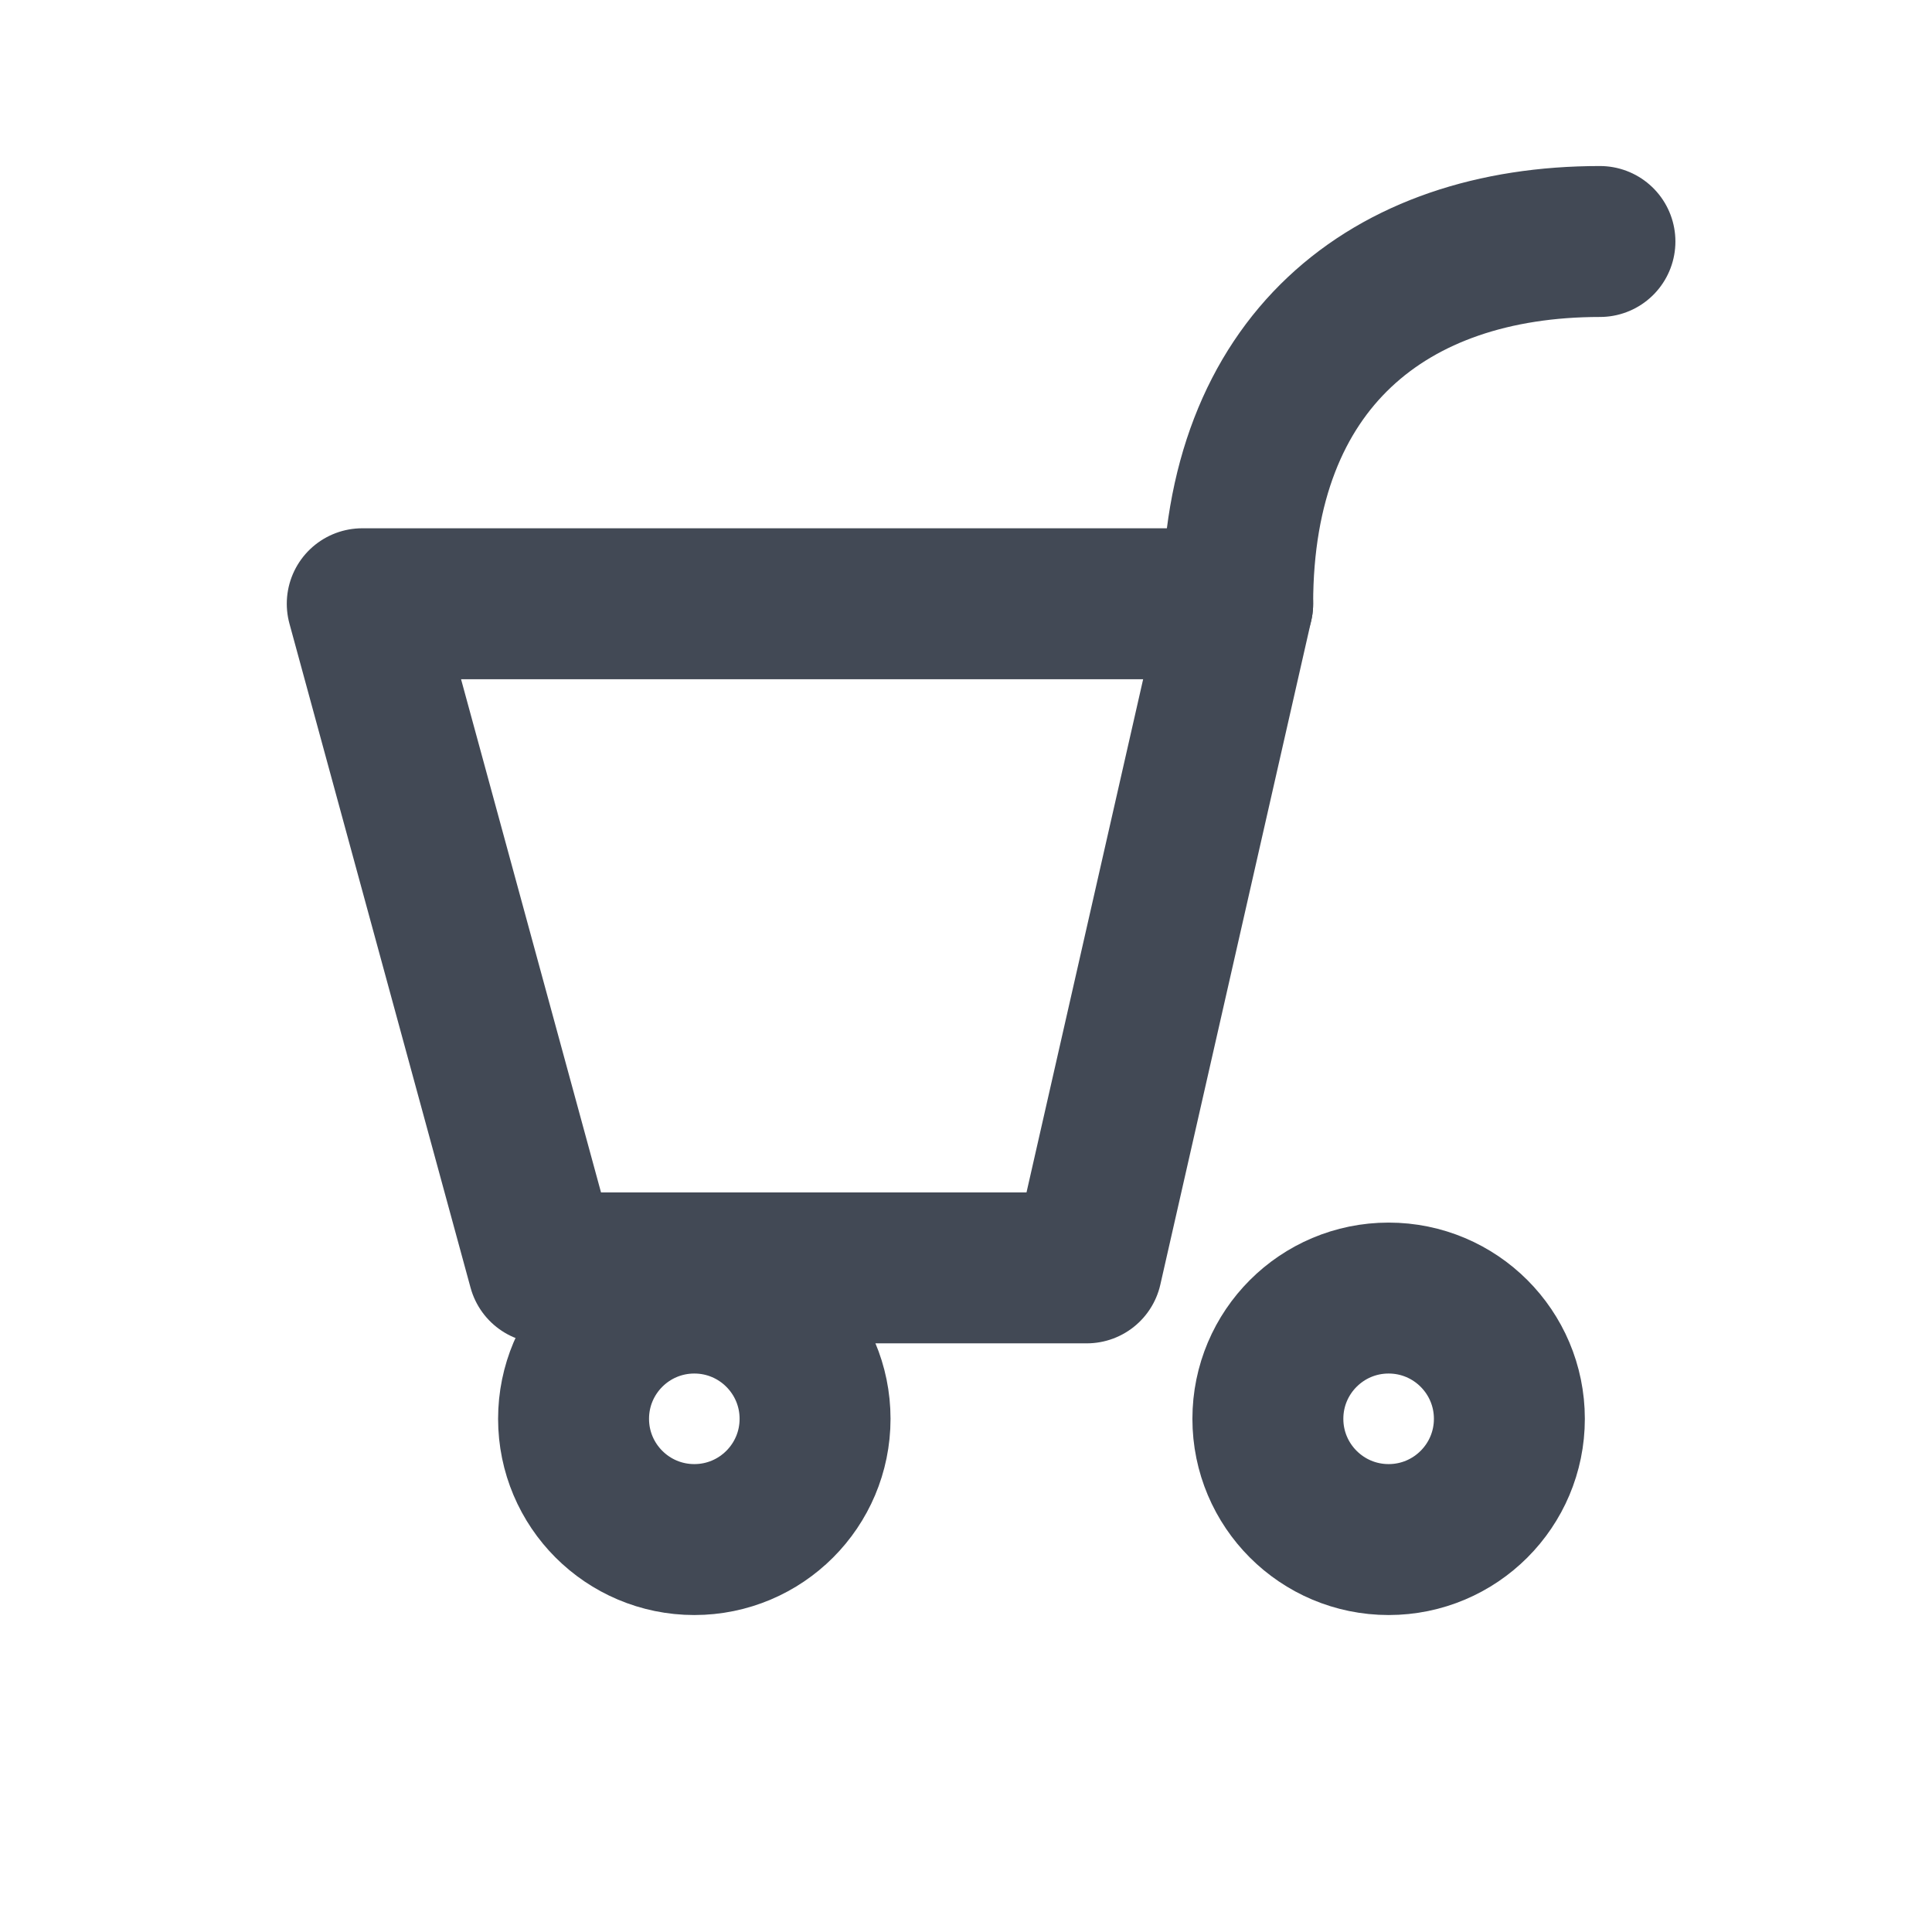
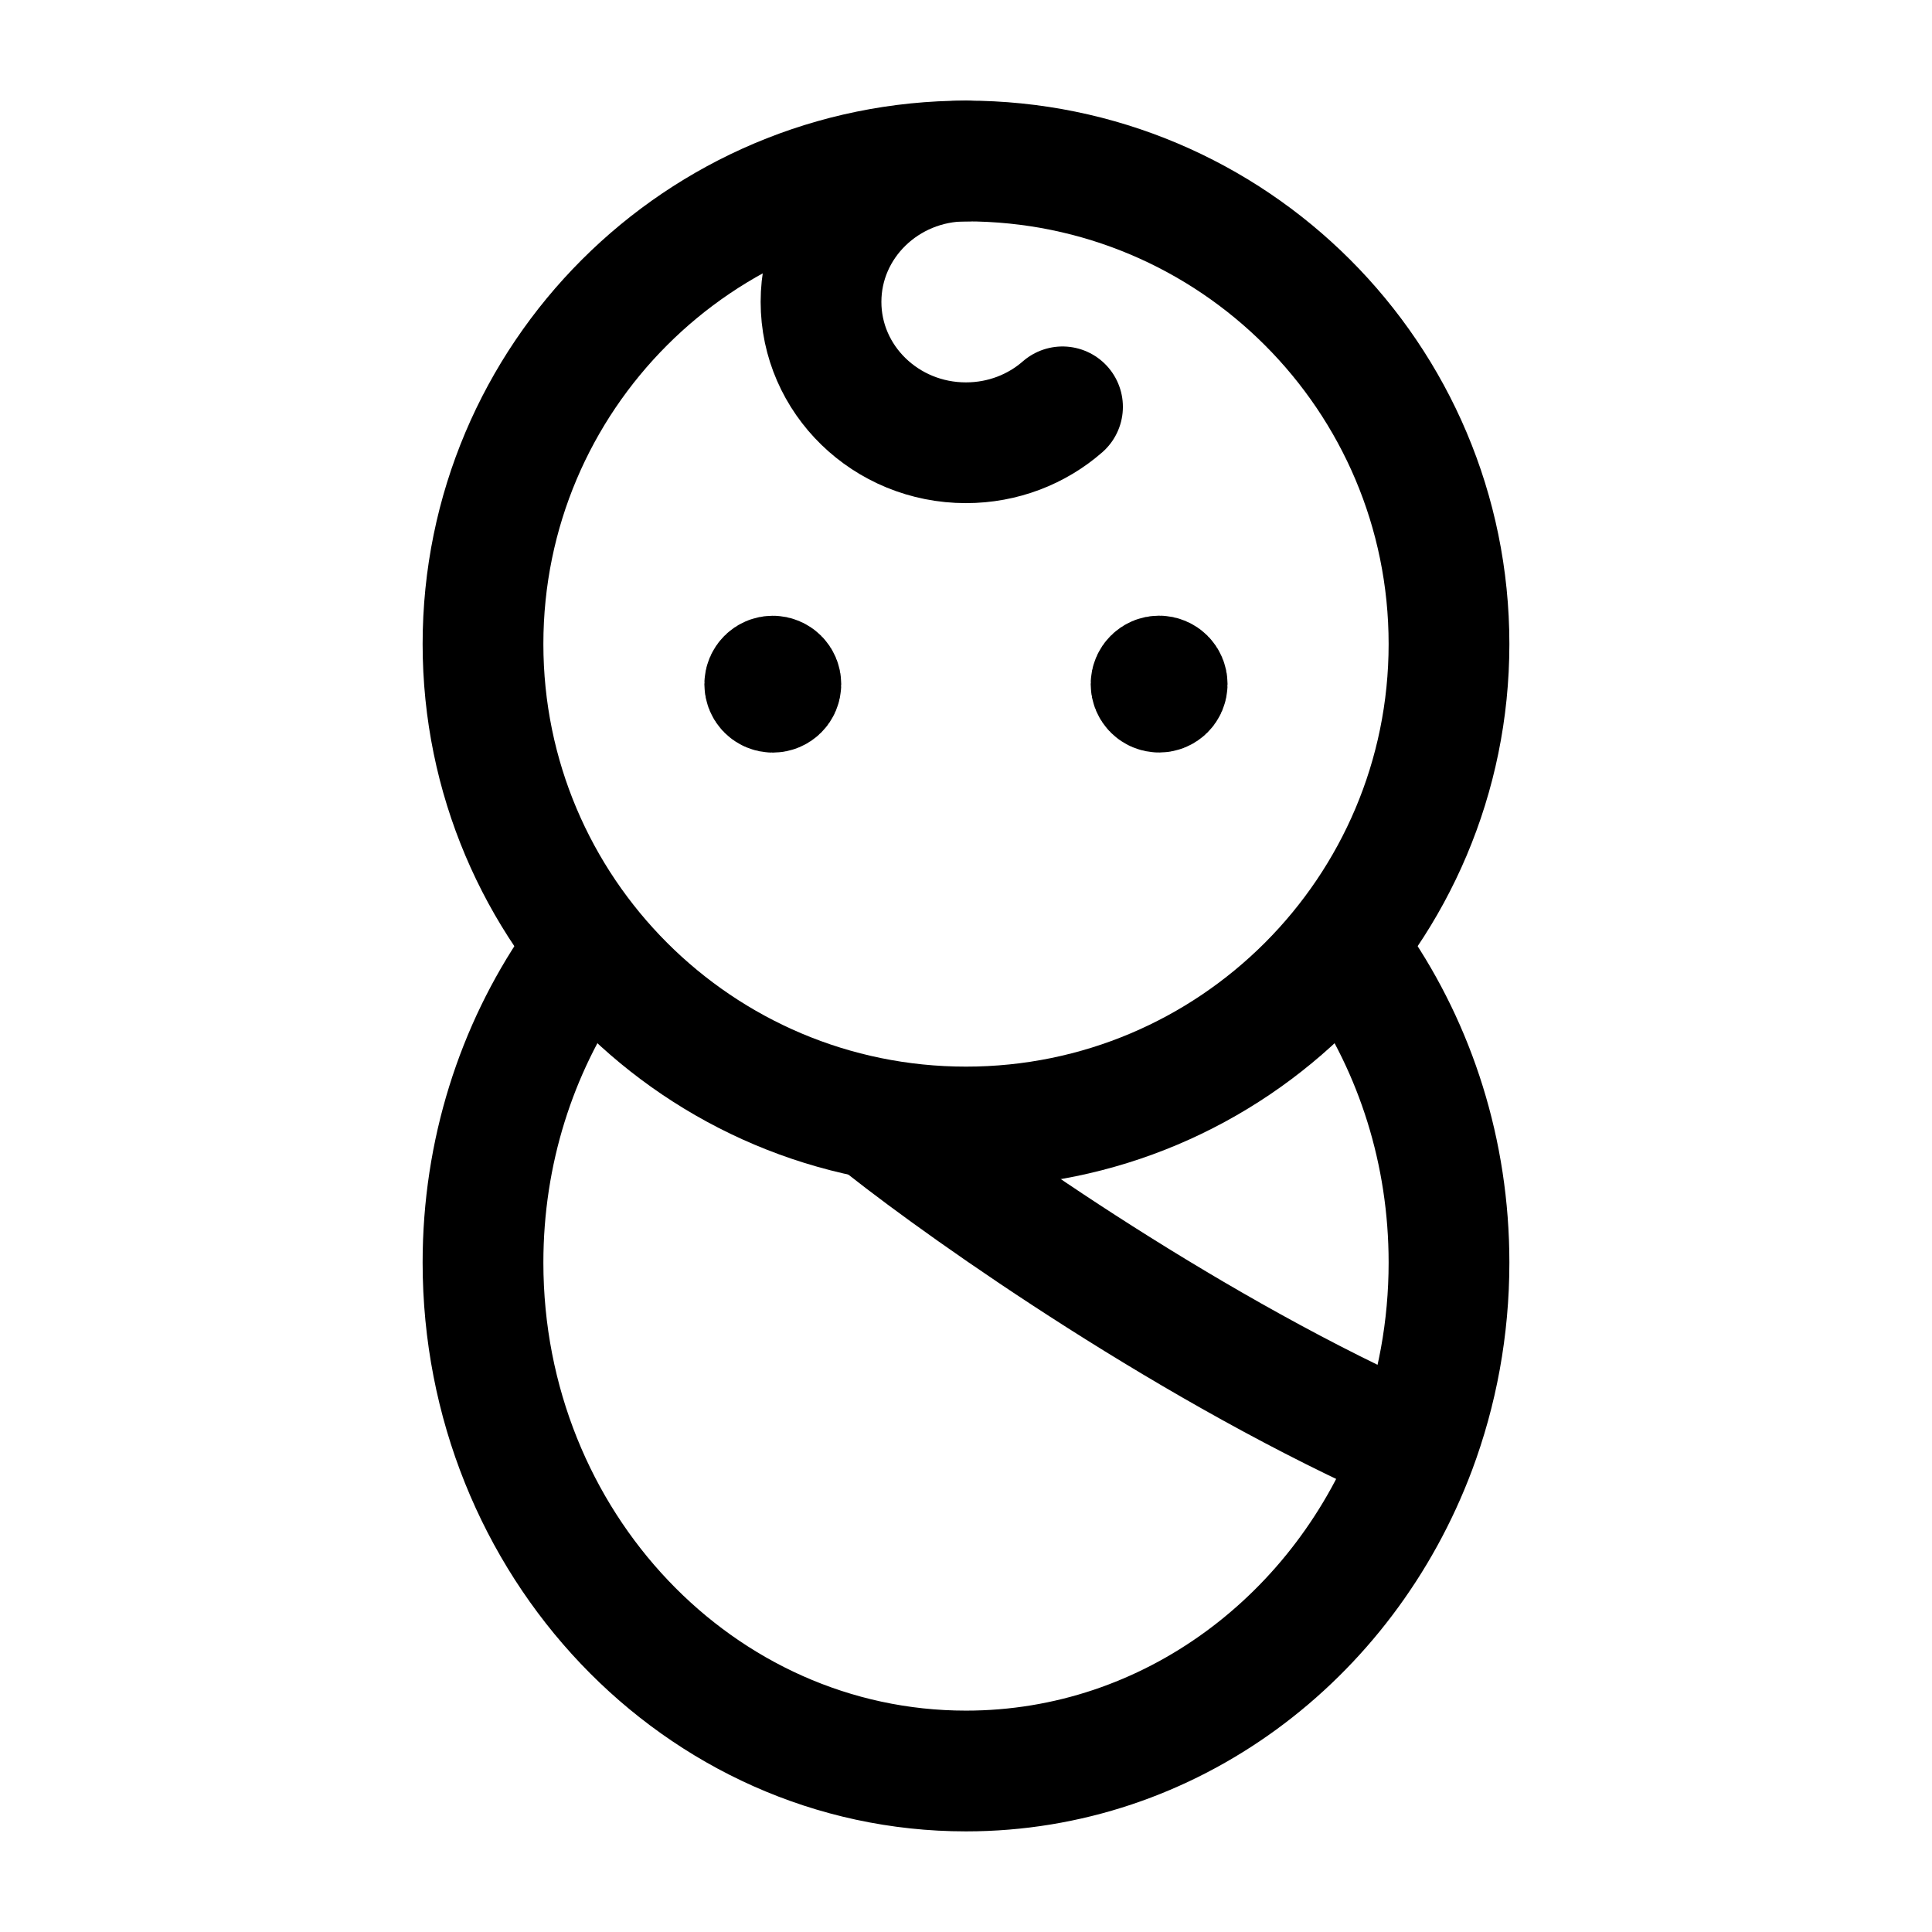
- <svg xmlns="http://www.w3.org/2000/svg" viewBox="0 0 64 64">
-   <g fill="none" stroke="#424955" stroke-width="5" stroke-linecap="round" stroke-linejoin="round">
-     <circle cx="23" cy="47" r="4" />
-     <circle cx="46" cy="47" r="4" />
-     <path d="M12 20h29l-5 22H18l-6-22Z" />
-     <path d="M41 20c0-8 5-12 12-12" />
-   </g>
+ <svg xmlns="http://www.w3.org/2000/svg" viewBox="0 0 24 24" width="24" height="24" color="currentColor" fill="none" stroke="currentColor" stroke-width="1.5" stroke-linecap="round" stroke-linejoin="round">
+   <circle cx="12" cy="8" r="6" />
+   <path d="M16.874 12C17.583 13.037 18 14.309 18 15.684C18 16.502 17.852 17.283 17.584 18M7.126 12C6.417 13.037 6 14.309 6 15.684C6 19.172 8.686 22 12 22C14.537 22 16.706 20.342 17.584 18M17.584 18C14.851 16.8 12.056 14.833 11 14" />
+   <path d="M11.999 2C11.005 2 10.199 2.784 10.199 3.75C10.199 4.716 11.005 5.5 11.999 5.5C12.46 5.5 12.881 5.332 13.199 5.054" />
+   <path d="M9.65 8.499H9.6M14.449 8.498H14.399M9.7 8.499C9.7 8.555 9.655 8.599 9.6 8.599C9.545 8.599 9.5 8.555 9.5 8.499C9.5 8.444 9.545 8.399 9.6 8.399C9.655 8.399 9.7 8.444 9.7 8.499ZM14.499 8.498C14.499 8.554 14.454 8.598 14.399 8.598C14.344 8.598 14.299 8.554 14.299 8.498C14.299 8.443 14.344 8.398 14.399 8.398C14.454 8.398 14.499 8.443 14.499 8.498Z" />
</svg>
